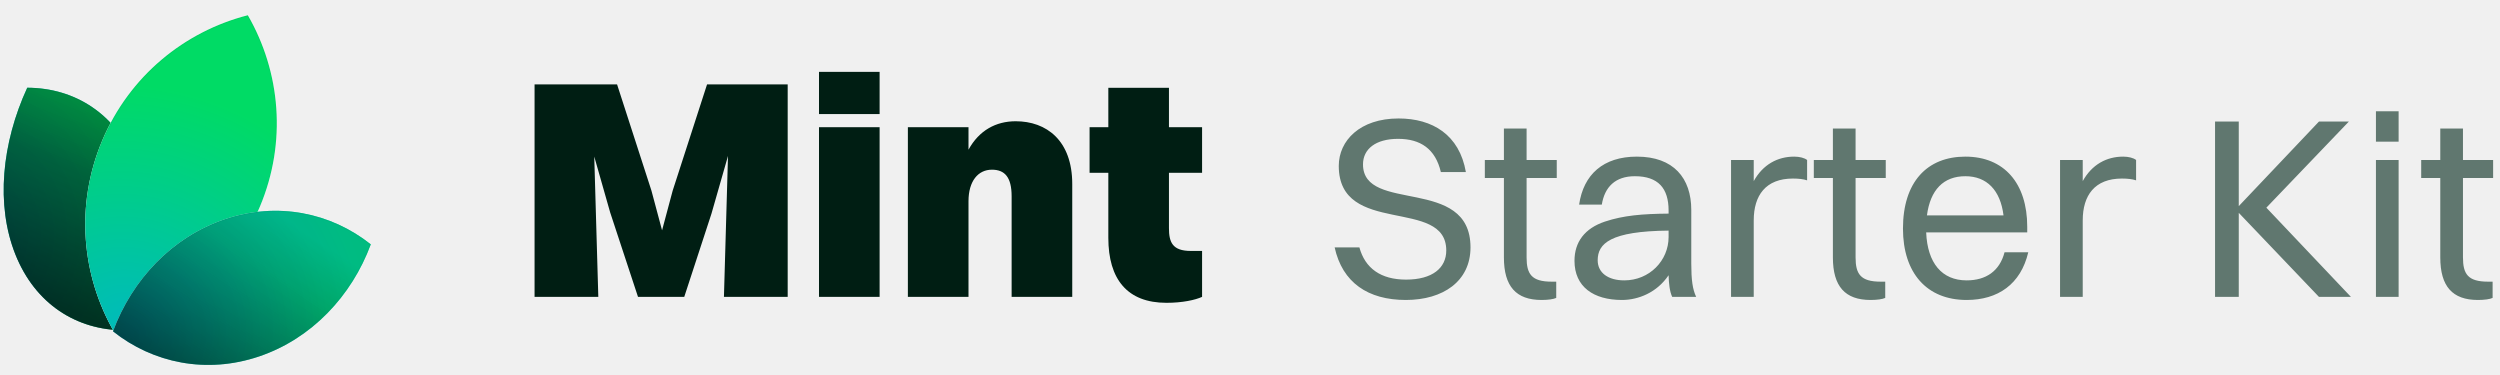
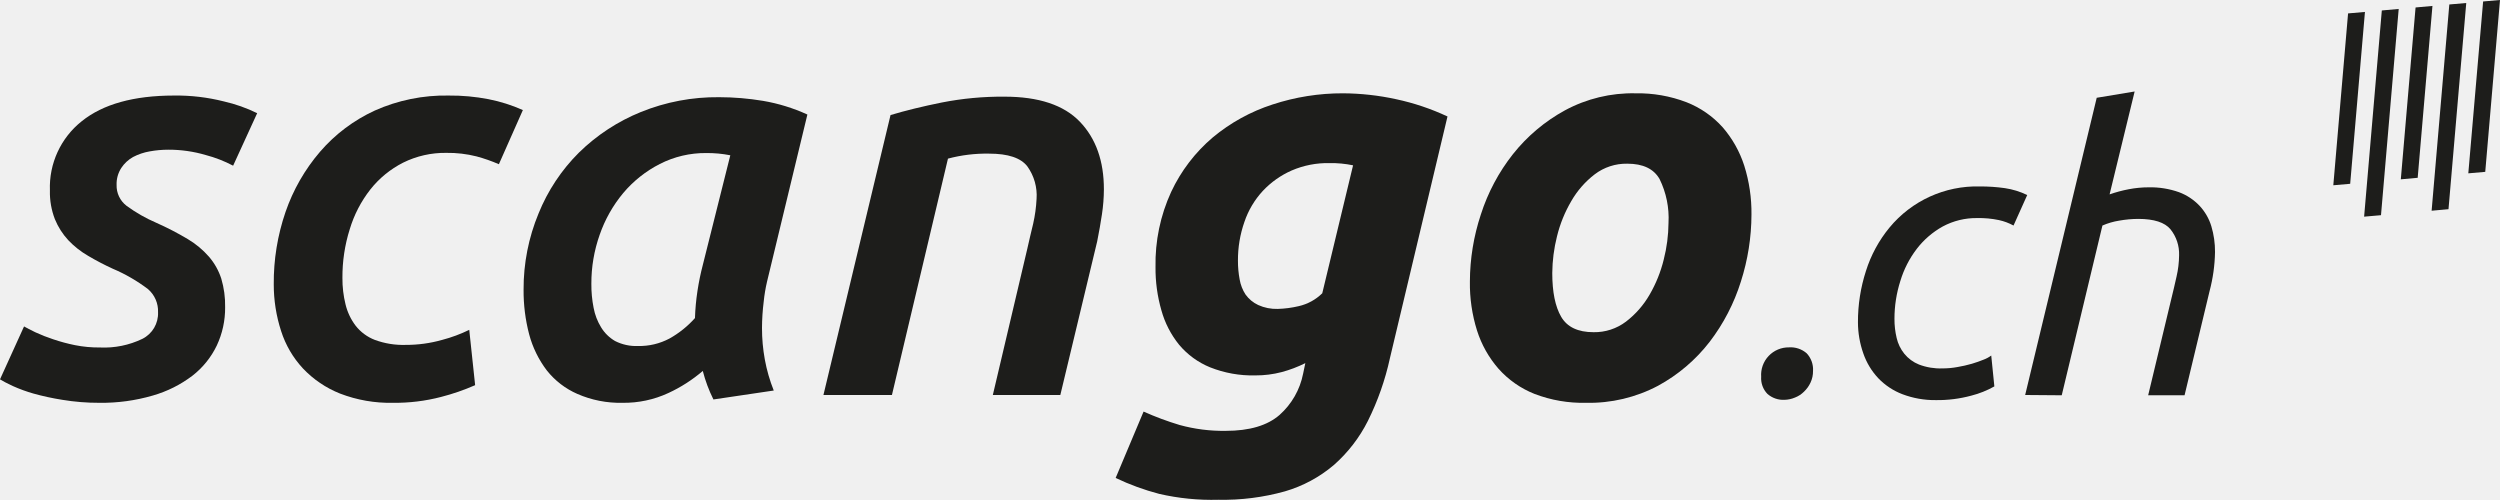
- <svg xmlns="http://www.w3.org/2000/svg" width="160" height="24" viewBox="0 0 160 24" fill="none">
-   <path d="M7.953 21.139C4.896 21.13 2.255 19.458 0.987 16.29C-0.28 13.121 0.109 9.163 1.744 5.615C4.801 5.624 7.442 7.296 8.71 10.465C9.977 13.633 9.588 17.591 7.953 21.139Z" fill="white" />
-   <path d="M7.953 21.139C4.896 21.13 2.255 19.458 0.987 16.29C-0.28 13.121 0.109 9.163 1.744 5.615C4.801 5.624 7.442 7.296 8.71 10.465C9.977 13.633 9.588 17.591 7.953 21.139Z" fill="url(#paint0_radial_115_86)" />
-   <path d="M7.953 21.139C4.896 21.13 2.255 19.458 0.987 16.29C-0.28 13.121 0.109 9.163 1.744 5.615C4.801 5.624 7.442 7.296 8.71 10.465C9.977 13.633 9.588 17.591 7.953 21.139Z" fill="black" fill-opacity="0.5" style="mix-blend-mode:hard-light" />
-   <path d="M7.953 21.139C4.896 21.13 2.255 19.458 0.987 16.29C-0.28 13.121 0.109 9.163 1.744 5.615C4.801 5.624 7.442 7.296 8.71 10.465C9.977 13.633 9.588 17.591 7.953 21.139Z" fill="url(#paint1_linear_115_86)" fill-opacity="0.5" style="mix-blend-mode:hard-light" />
-   <path d="M7.935 21.111C4.897 21.096 2.274 19.431 1.013 16.279C-0.248 13.124 0.136 9.182 1.762 5.643C4.8 5.659 7.423 7.324 8.684 10.476C9.945 13.63 9.561 17.572 7.935 21.111Z" stroke="url(#paint2_linear_115_86)" stroke-opacity="0.05" stroke-width="0.056" />
-   <path d="M7.31 21.257C11.354 20.221 14.884 17.375 16.628 13.236C18.373 9.097 17.945 4.587 15.86 0.976C11.816 2.012 8.287 4.858 6.542 8.998C4.797 13.137 5.225 17.646 7.31 21.257Z" fill="white" />
-   <path d="M7.31 21.257C11.354 20.221 14.884 17.375 16.628 13.236C18.373 9.097 17.945 4.587 15.86 0.976C11.816 2.012 8.287 4.858 6.542 8.998C4.797 13.137 5.225 17.646 7.31 21.257Z" fill="url(#paint3_radial_115_86)" />
-   <path d="M16.602 13.225C14.864 17.349 11.351 20.187 7.324 21.225C5.253 17.624 4.829 13.132 6.568 9.009C8.306 4.885 11.819 2.047 15.846 1.009C17.918 4.61 18.341 9.101 16.602 13.225Z" stroke="url(#paint4_linear_115_86)" stroke-opacity="0.05" stroke-width="0.056" />
-   <path d="M7.234 21.207C9.789 23.237 13.21 23.951 16.577 22.814C19.944 21.677 22.506 18.945 23.73 15.638C21.175 13.608 17.754 12.894 14.387 14.031C11.02 15.168 8.458 17.901 7.234 21.207Z" fill="white" />
-   <path d="M7.234 21.207C9.789 23.237 13.21 23.951 16.577 22.814C19.944 21.677 22.506 18.945 23.73 15.638C21.175 13.608 17.754 12.894 14.387 14.031C11.02 15.168 8.458 17.901 7.234 21.207Z" fill="url(#paint5_radial_115_86)" />
-   <path d="M7.234 21.207C9.789 23.237 13.21 23.951 16.577 22.814C19.944 21.677 22.506 18.945 23.73 15.638C21.175 13.608 17.754 12.894 14.387 14.031C11.02 15.168 8.458 17.901 7.234 21.207Z" fill="black" fill-opacity="0.2" style="mix-blend-mode:hard-light" />
-   <path d="M7.234 21.207C9.789 23.237 13.21 23.951 16.577 22.814C19.944 21.677 22.506 18.945 23.73 15.638C21.175 13.608 17.754 12.894 14.387 14.031C11.02 15.168 8.458 17.901 7.234 21.207Z" fill="url(#paint6_linear_115_86)" fill-opacity="0.5" style="mix-blend-mode:hard-light" />
-   <path d="M16.568 22.787C13.218 23.918 9.814 23.212 7.267 21.198C8.492 17.907 11.044 15.189 14.396 14.058C17.747 12.927 21.15 13.633 23.697 15.648C22.472 18.938 19.92 21.656 16.568 22.787Z" stroke="url(#paint7_linear_115_86)" stroke-opacity="0.05" stroke-width="0.056" />
-   <path d="M34.212 19V5.4H39.492L41.692 12.2L42.372 14.74L43.052 12.2L45.252 5.4H50.412V19H46.332L46.592 9.98L45.532 13.68L43.792 19H40.832L39.052 13.6L38.032 10.02L38.292 19H34.212ZM52.416 7.3V4.6H56.295V7.3H52.416ZM52.416 19V8.14H56.295V19H52.416ZM58.104 19V8.14H61.984V9.58C62.664 8.34 63.744 7.76 65.004 7.76C66.964 7.76 68.624 8.98 68.624 11.78V19H64.744V12.56C64.744 11.34 64.304 10.86 63.484 10.86C62.604 10.86 61.984 11.58 61.984 12.88V19H58.104ZM70.933 15.22V11.06H69.733V8.14H70.933V5.62H74.813V8.14H76.933V11.06H74.813V14.6C74.813 15.5 75.033 16.06 76.213 16.06H76.933V19C76.493 19.2 75.673 19.38 74.653 19.38C72.153 19.38 70.933 17.88 70.933 15.22Z" fill="#001E13" />
-   <path d="M87.232 10.519C87.232 13.687 94.112 11.229 94.112 15.832C94.112 17.994 92.364 19.198 89.971 19.198C87.562 19.198 85.912 18.093 85.417 15.832H87.001C87.364 17.169 88.371 17.895 89.987 17.895C91.671 17.895 92.561 17.152 92.561 16.03C92.561 12.598 85.681 15.155 85.681 10.618C85.681 9.001 87.034 7.582 89.509 7.582C91.671 7.582 93.403 8.621 93.816 11.014H92.215C91.868 9.529 90.912 8.886 89.476 8.886C88.057 8.886 87.232 9.529 87.232 10.519ZM96.25 16.476V11.393H95.029V10.239H96.25V8.226H97.702V10.239H99.632V11.393H97.702V16.476C97.702 17.532 98.015 18.026 99.302 18.026H99.599V19.066C99.434 19.148 99.071 19.198 98.659 19.198C97.025 19.198 96.25 18.323 96.25 16.476ZM102.516 13.093H101.064C101.345 11.162 102.615 10.024 104.76 10.024C107.103 10.024 108.242 11.393 108.242 13.44V16.888C108.242 17.895 108.324 18.521 108.555 19H107.021C106.856 18.654 106.806 18.142 106.79 17.614C106.047 18.72 104.859 19.198 103.803 19.198C101.988 19.198 100.767 18.357 100.767 16.69C100.767 15.486 101.427 14.611 102.714 14.182C103.902 13.786 105.107 13.687 106.79 13.671V13.473C106.79 12.053 106.13 11.278 104.628 11.278C103.374 11.278 102.698 11.971 102.516 13.093ZM102.252 16.657C102.252 17.465 102.929 17.944 103.952 17.944C105.569 17.944 106.79 16.674 106.79 15.172V14.759C103.061 14.793 102.252 15.585 102.252 16.657ZM110.787 19V10.239H112.239V11.591C112.833 10.519 113.774 10.024 114.83 10.024C115.176 10.024 115.49 10.107 115.655 10.239V11.542C115.407 11.46 115.094 11.427 114.747 11.427C112.998 11.427 112.239 12.515 112.239 14.1V19H110.787ZM117.305 16.476V11.393H116.084V10.239H117.305V8.226H118.757V10.239H120.688V11.393H118.757V16.476C118.757 17.532 119.071 18.026 120.358 18.026H120.655V19.066C120.49 19.148 120.127 19.198 119.714 19.198C118.081 19.198 117.305 18.323 117.305 16.476ZM129.809 16.145C129.33 18.192 127.862 19.198 125.865 19.198C123.324 19.198 121.79 17.482 121.79 14.627C121.79 11.658 123.324 10.024 125.783 10.024C128.258 10.024 129.743 11.723 129.743 14.512V14.875H123.275C123.357 16.838 124.281 17.944 125.865 17.944C127.103 17.944 127.977 17.35 128.291 16.145H129.809ZM125.783 11.278C124.38 11.278 123.539 12.152 123.324 13.786H128.225C128.027 12.169 127.152 11.278 125.783 11.278ZM131.843 19V10.239H133.295V11.591C133.889 10.519 134.829 10.024 135.885 10.024C136.232 10.024 136.545 10.107 136.71 10.239V11.542C136.463 11.46 136.149 11.427 135.803 11.427C134.054 11.427 133.295 12.515 133.295 14.1V19H131.843ZM141.763 19V7.78H143.281V13.192L148.413 7.78H150.327L145.047 13.291L150.459 19H148.413L143.281 13.621V19H141.763ZM152.06 9.067V7.12H153.512V9.067H152.06ZM152.06 19V10.239H153.512V19H152.06ZM156.178 16.476V11.393H154.957V10.239H156.178V8.226H157.63V10.239H159.56V11.393H157.63V16.476C157.63 17.532 157.943 18.026 159.23 18.026H159.527V19.066C159.362 19.148 158.999 19.198 158.587 19.198C156.953 19.198 156.178 18.323 156.178 16.476Z" fill="#002719" fill-opacity="0.6" />
+ <svg xmlns="http://www.w3.org/2000/svg" viewBox="0 0 425.2 85.04">
  <defs>
-     <radialGradient id="paint0_radial_115_86" cx="0" cy="0" r="1" gradientUnits="userSpaceOnUse" gradientTransform="translate(-3.00503 15.023) rotate(-10.029) scale(17.9572 17.784)">
-       <stop stop-color="#00B0BB" />
-       <stop offset="1" stop-color="#00DB65" />
-     </radialGradient>
-     <linearGradient id="paint1_linear_115_86" x1="7.39" y1="4.813" x2="1.63" y2="18.689" gradientUnits="userSpaceOnUse">
-       <stop stop-color="#18E299" />
-       <stop offset="1" />
-     </linearGradient>
-     <linearGradient id="paint2_linear_115_86" x1="7.948" y1="8.016" x2="1.761" y2="18.746" gradientUnits="userSpaceOnUse">
-       <stop />
-       <stop offset="1" stop-opacity="0" />
-     </linearGradient>
-     <radialGradient id="paint3_radial_115_86" cx="0" cy="0" r="1" gradientUnits="userSpaceOnUse" gradientTransform="translate(8.11404 20.8822) rotate(-75.7542) scale(21.6246 23.7772)">
-       <stop stop-color="#00BBBB" />
-       <stop offset="0.713" stop-color="#00DB65" />
-     </radialGradient>
-     <linearGradient id="paint4_linear_115_86" x1="7.602" y1="5.871" x2="15.556" y2="16.372" gradientUnits="userSpaceOnUse">
-       <stop />
-       <stop offset="1" stop-opacity="0" />
-     </linearGradient>
-     <radialGradient id="paint5_radial_115_86" cx="0" cy="0" r="1" gradientUnits="userSpaceOnUse" gradientTransform="translate(7.84537 21.5181) rotate(-20.3525) scale(18.5603 17.32)">
-       <stop stop-color="#00B0BB" />
-       <stop offset="1" stop-color="#00DB65" />
-     </radialGradient>
-     <linearGradient id="paint6_linear_115_86" x1="16.808" y1="13.007" x2="10.041" y2="22.994" gradientUnits="userSpaceOnUse">
-       <stop stop-color="#00B1BC" />
-       <stop offset="1" />
-     </linearGradient>
-     <linearGradient id="paint7_linear_115_86" x1="16.808" y1="13.007" x2="14.169" y2="23.841" gradientUnits="userSpaceOnUse">
-       <stop />
-       <stop offset="1" stop-opacity="0" />
-     </linearGradient>
+     <style>.cls-1{fill:#1d1d1b;}</style>
  </defs>
+   <g id="Ebene_2" data-name="Ebene 2">
+     <g id="Logo">
+       <g id="logo-2" data-name="logo">
+         <path class="cls-1" d="M17,59.1a15,15,0,0,0,7.22-1.47,4.84,4.84,0,0,0,2.66-4.52,4.94,4.94,0,0,0-1.71-3.94,28,28,0,0,0-6-3.47A44.83,44.83,0,0,1,15,43.52a15,15,0,0,1-3.38-2.66,11.85,11.85,0,0,1-2.28-3.57,12.62,12.62,0,0,1-.85-4.89,14.34,14.34,0,0,1,5.41-11.78q5.42-4.36,15.68-4.37a32.88,32.88,0,0,1,8.5,1,25.89,25.89,0,0,1,5.66,2l-4.09,8.93A21.94,21.94,0,0,0,35,26.37a22.34,22.34,0,0,0-6.37-.91,17.66,17.66,0,0,0-3.18.29,9.59,9.59,0,0,0-2.81.95,5.73,5.73,0,0,0-2,1.85,5,5,0,0,0-.81,2.9A4.31,4.31,0,0,0,21.52,35a25.77,25.77,0,0,0,5.08,2.9,50.57,50.57,0,0,1,5.33,2.76,14.84,14.84,0,0,1,3.61,3,10.84,10.84,0,0,1,2.09,3.71,16,16,0,0,1,.66,4.89,15,15,0,0,1-1.42,6.51,14.38,14.38,0,0,1-4.14,5.13A20.45,20.45,0,0,1,26,67.27a31,31,0,0,1-9.12,1.24A37.72,37.72,0,0,1,10.59,68,43.86,43.86,0,0,1,5.7,66.94a25.87,25.87,0,0,1-3.51-1.28Q.77,65,0,64.52l4.09-9c.44.25,1.09.59,1.94,1a27.83,27.83,0,0,0,3,1.18,30.25,30.25,0,0,0,3.7,1A20.85,20.85,0,0,0,17,59.1Z" />
+         <path class="cls-1" d="M46.56,48.36a37,37,0,0,1,2-12.3A31.42,31.42,0,0,1,54.44,25.8a27.36,27.36,0,0,1,9.31-7A29.44,29.44,0,0,1,76.3,16.25a34,34,0,0,1,6.79.62,27.26,27.26,0,0,1,5.84,1.85l-4.08,9.21a27.59,27.59,0,0,0-3.8-1.33A19.85,19.85,0,0,0,75.92,26a16.05,16.05,0,0,0-7.37,1.67A16.79,16.79,0,0,0,63,32.21,20.6,20.6,0,0,0,59.48,39a26.94,26.94,0,0,0-1.24,8.26,18.2,18.2,0,0,0,.53,4.52,9.8,9.8,0,0,0,1.71,3.61,7.64,7.64,0,0,0,3.27,2.42,13.93,13.93,0,0,0,5.23.85,22.51,22.51,0,0,0,6.22-.85,24.81,24.81,0,0,0,4.61-1.71l1,9.41a37.55,37.55,0,0,1-5.79,2,31,31,0,0,1-8.18,1,23.66,23.66,0,0,1-9-1.57,17.67,17.67,0,0,1-6.32-4.28,16.89,16.89,0,0,1-3.71-6.36A25.66,25.66,0,0,1,46.56,48.36Z" />
+         <path class="cls-1" d="M130.46,47.89a26.75,26.75,0,0,0-.57,3.42,37.55,37.55,0,0,0-.29,4.46,29.63,29.63,0,0,0,.48,5.37,27.52,27.52,0,0,0,1.52,5.28l-10.26,1.52a24.46,24.46,0,0,1-1.81-4.85,25.21,25.21,0,0,1-5.84,3.75,17.93,17.93,0,0,1-7.84,1.67A18.12,18.12,0,0,1,98.2,67,13.55,13.55,0,0,1,93,63a17.64,17.64,0,0,1-3-6.13,29.19,29.19,0,0,1-.95-7.6A33.45,33.45,0,0,1,91.6,36.3a31,31,0,0,1,6.88-10.36A32.52,32.52,0,0,1,109,19.05a34.45,34.45,0,0,1,13.31-2.52,46,46,0,0,1,7.45.62,30.4,30.4,0,0,1,7.56,2.33Zm-6.25-21.48a20.26,20.26,0,0,0-4.09-.38,17,17,0,0,0-7.9,1.86A20.07,20.07,0,0,0,106,32.83a22.7,22.7,0,0,0-4,7.08,24.68,24.68,0,0,0-1.42,8.36,20.21,20.21,0,0,0,.38,4.08,9.68,9.68,0,0,0,1.28,3.33A6.71,6.71,0,0,0,104.61,58a7.91,7.91,0,0,0,3.9.85,10.93,10.93,0,0,0,5.37-1.28,16.79,16.79,0,0,0,4.32-3.47,39.12,39.12,0,0,1,.43-4.65,42.37,42.37,0,0,1,.9-4.37Z" />
+         <path class="cls-1" d="M151.46,19.57q3.79-1.14,8.69-2.13a53.14,53.14,0,0,1,10.69-1q8.74,0,12.83,4.27t4.08,11.5a29,29,0,0,1-.33,4.23c-.22,1.49-.49,3-.81,4.61l-6.27,26.13H168.86l5.87-24.9c.32-1.39.64-2.82,1-4.27a24.74,24.74,0,0,0,.57-4.18,8.46,8.46,0,0,0-1.56-5.52q-1.66-2.18-6.51-2.18a25.38,25.38,0,0,0-7,.85l-9.53,40.2H140.05Z" />
+         <path class="cls-1" d="M236.4,60.91a45.93,45.93,0,0,1-3.75,10.68,24.87,24.87,0,0,1-5.8,7.51,22.63,22.63,0,0,1-8.31,4.47A39.09,39.09,0,0,1,207.23,85,40,40,0,0,1,197.16,84a41.72,41.72,0,0,1-7.41-2.71L194.5,70a50.69,50.69,0,0,0,6.12,2.28,28,28,0,0,0,7.84,1c4.06,0,7.11-.91,9.17-2.71a12.65,12.65,0,0,0,4-7l.38-1.81a21.44,21.44,0,0,1-4,1.52,17.42,17.42,0,0,1-4.51.57,19.55,19.55,0,0,1-7.7-1.38,13.54,13.54,0,0,1-5.27-3.85,16.17,16.17,0,0,1-3-5.84,25.68,25.68,0,0,1-1-7.36,29.28,29.28,0,0,1,2.66-12.78,27.39,27.39,0,0,1,7.08-9.27,30.62,30.62,0,0,1,10.17-5.6,38,38,0,0,1,12-1.9,43.38,43.38,0,0,1,9,1,40.6,40.6,0,0,1,8.75,2.94Zm-6.27-32.79a18,18,0,0,0-4-.38A15.49,15.49,0,0,0,219.68,29a15,15,0,0,0-4.9,3.47,14.69,14.69,0,0,0-3.13,5.27,19.62,19.62,0,0,0-1.1,6.6,16.89,16.89,0,0,0,.29,3.19,6.74,6.74,0,0,0,1,2.56A5.49,5.49,0,0,0,214,51.88a7.48,7.48,0,0,0,3.33.66,17.73,17.73,0,0,0,3.56-.47,8.35,8.35,0,0,0,4-2.19Z" />
+         <path class="cls-1" d="M269.75,68.51A23,23,0,0,1,261,67a16.21,16.21,0,0,1-6.13-4.28,18.31,18.31,0,0,1-3.66-6.51A26.55,26.55,0,0,1,250,47.89a36.56,36.56,0,0,1,1.86-11.4,32.61,32.61,0,0,1,5.46-10.27,29.13,29.13,0,0,1,8.84-7.45,24.16,24.16,0,0,1,12-2.9,23.09,23.09,0,0,1,8.69,1.52A16.22,16.22,0,0,1,293,21.66a18.71,18.71,0,0,1,3.66,6.51,26.66,26.66,0,0,1,1.23,8.32,37.68,37.68,0,0,1-1.8,11.4,33.16,33.16,0,0,1-5.32,10.26A28,28,0,0,1,282,65.61,25,25,0,0,1,269.75,68.51Zm7-40.67a8.86,8.86,0,0,0-5.51,1.8,15.37,15.37,0,0,0-4,4.57,22.29,22.29,0,0,0-2.43,6,26.41,26.41,0,0,0-.8,6.22c0,3.23.5,5.72,1.52,7.46s2.85,2.61,5.51,2.61a8.88,8.88,0,0,0,5.51-1.8,15.49,15.49,0,0,0,4-4.56,22.53,22.53,0,0,0,2.42-6,26,26,0,0,0,.81-6.23,15.05,15.05,0,0,0-1.52-7.46Q280.77,27.84,276.78,27.84Z" />
+         <path class="cls-1" d="M303.53,68a4.08,4.08,0,0,1-2.92-1,3.81,3.81,0,0,1-1.07-2.92,4.68,4.68,0,0,1,4.73-5,4.15,4.15,0,0,1,3,1,4,4,0,0,1,1.09,3,4.54,4.54,0,0,1-.43,2,5.08,5.08,0,0,1-1.1,1.53,4.38,4.38,0,0,1-1.53,1A4.78,4.78,0,0,1,303.53,68Z" />
+         <path class="cls-1" d="M316,54.81a28,28,0,0,1,1.36-8.72,22,22,0,0,1,4-7.38,19.27,19.27,0,0,1,15.36-7A29.64,29.64,0,0,1,341,32a13.14,13.14,0,0,1,3.79,1.17l-2.33,5.19a9.35,9.35,0,0,0-2.49-.93,16.3,16.3,0,0,0-3.69-.34,12,12,0,0,0-5.86,1.43A14.36,14.36,0,0,0,326,42.33a17.18,17.18,0,0,0-2.79,5.46,21.2,21.2,0,0,0-1,6.42,13.68,13.68,0,0,0,.37,3.26,6.62,6.62,0,0,0,1.3,2.69A6.18,6.18,0,0,0,326.38,62a10.23,10.23,0,0,0,4,.66,14.05,14.05,0,0,0,2.52-.23,22,22,0,0,0,2.47-.56c.75-.23,1.43-.46,2-.7a5.28,5.28,0,0,0,1.3-.7l.53,5.25a16,16,0,0,1-3.92,1.57,21.9,21.9,0,0,1-6.05.76,15.51,15.51,0,0,1-5.66-1,11.22,11.22,0,0,1-4.12-2.73,11.76,11.76,0,0,1-2.53-4.19A16,16,0,0,1,316,54.81Z" />
+         <path class="cls-1" d="M344.44,67.18l12.17-50.55,6.45-1.07-4.26,17.5a22.8,22.8,0,0,1,3.23-.87,17.86,17.86,0,0,1,3.42-.33,14.46,14.46,0,0,1,5.16.83A9.3,9.3,0,0,1,374.1,35a8.88,8.88,0,0,1,2,3.46,14.85,14.85,0,0,1,.63,4.42,27.71,27.71,0,0,1-.93,6.65l-4.25,17.7h-6.19l3.93-16.37c.31-1.24.6-2.5.89-3.79a16.57,16.57,0,0,0,.44-3.65,6.69,6.69,0,0,0-1.47-4.43q-1.46-1.75-5.45-1.76a18.81,18.81,0,0,0-3.29.3,11.53,11.53,0,0,0-2.83.83l-6.92,28.87Z" />
+         <polygon class="cls-1" points="399.72 31.26 396.85 31.51 399.36 2.28 402.23 2.03 399.72 31.26" />
+         <polygon class="cls-1" points="404.96 36.6 402.09 36.85 405.1 1.78 407.97 1.52 404.96 36.6" />
+         <polygon class="cls-1" points="411.2 30.24 408.33 30.5 410.84 1.27 413.71 1.01 411.2 30.24" />
+         <polygon class="cls-1" points="416.44 35.58 413.57 35.84 416.58 0.76 419.46 0.51 416.44 35.58" />
+         <polygon class="cls-1" points="422.69 29.23 419.81 29.48 422.33 0.25 425.2 0 422.69 29.23" />
+       </g>
+     </g>
+   </g>
</svg>
